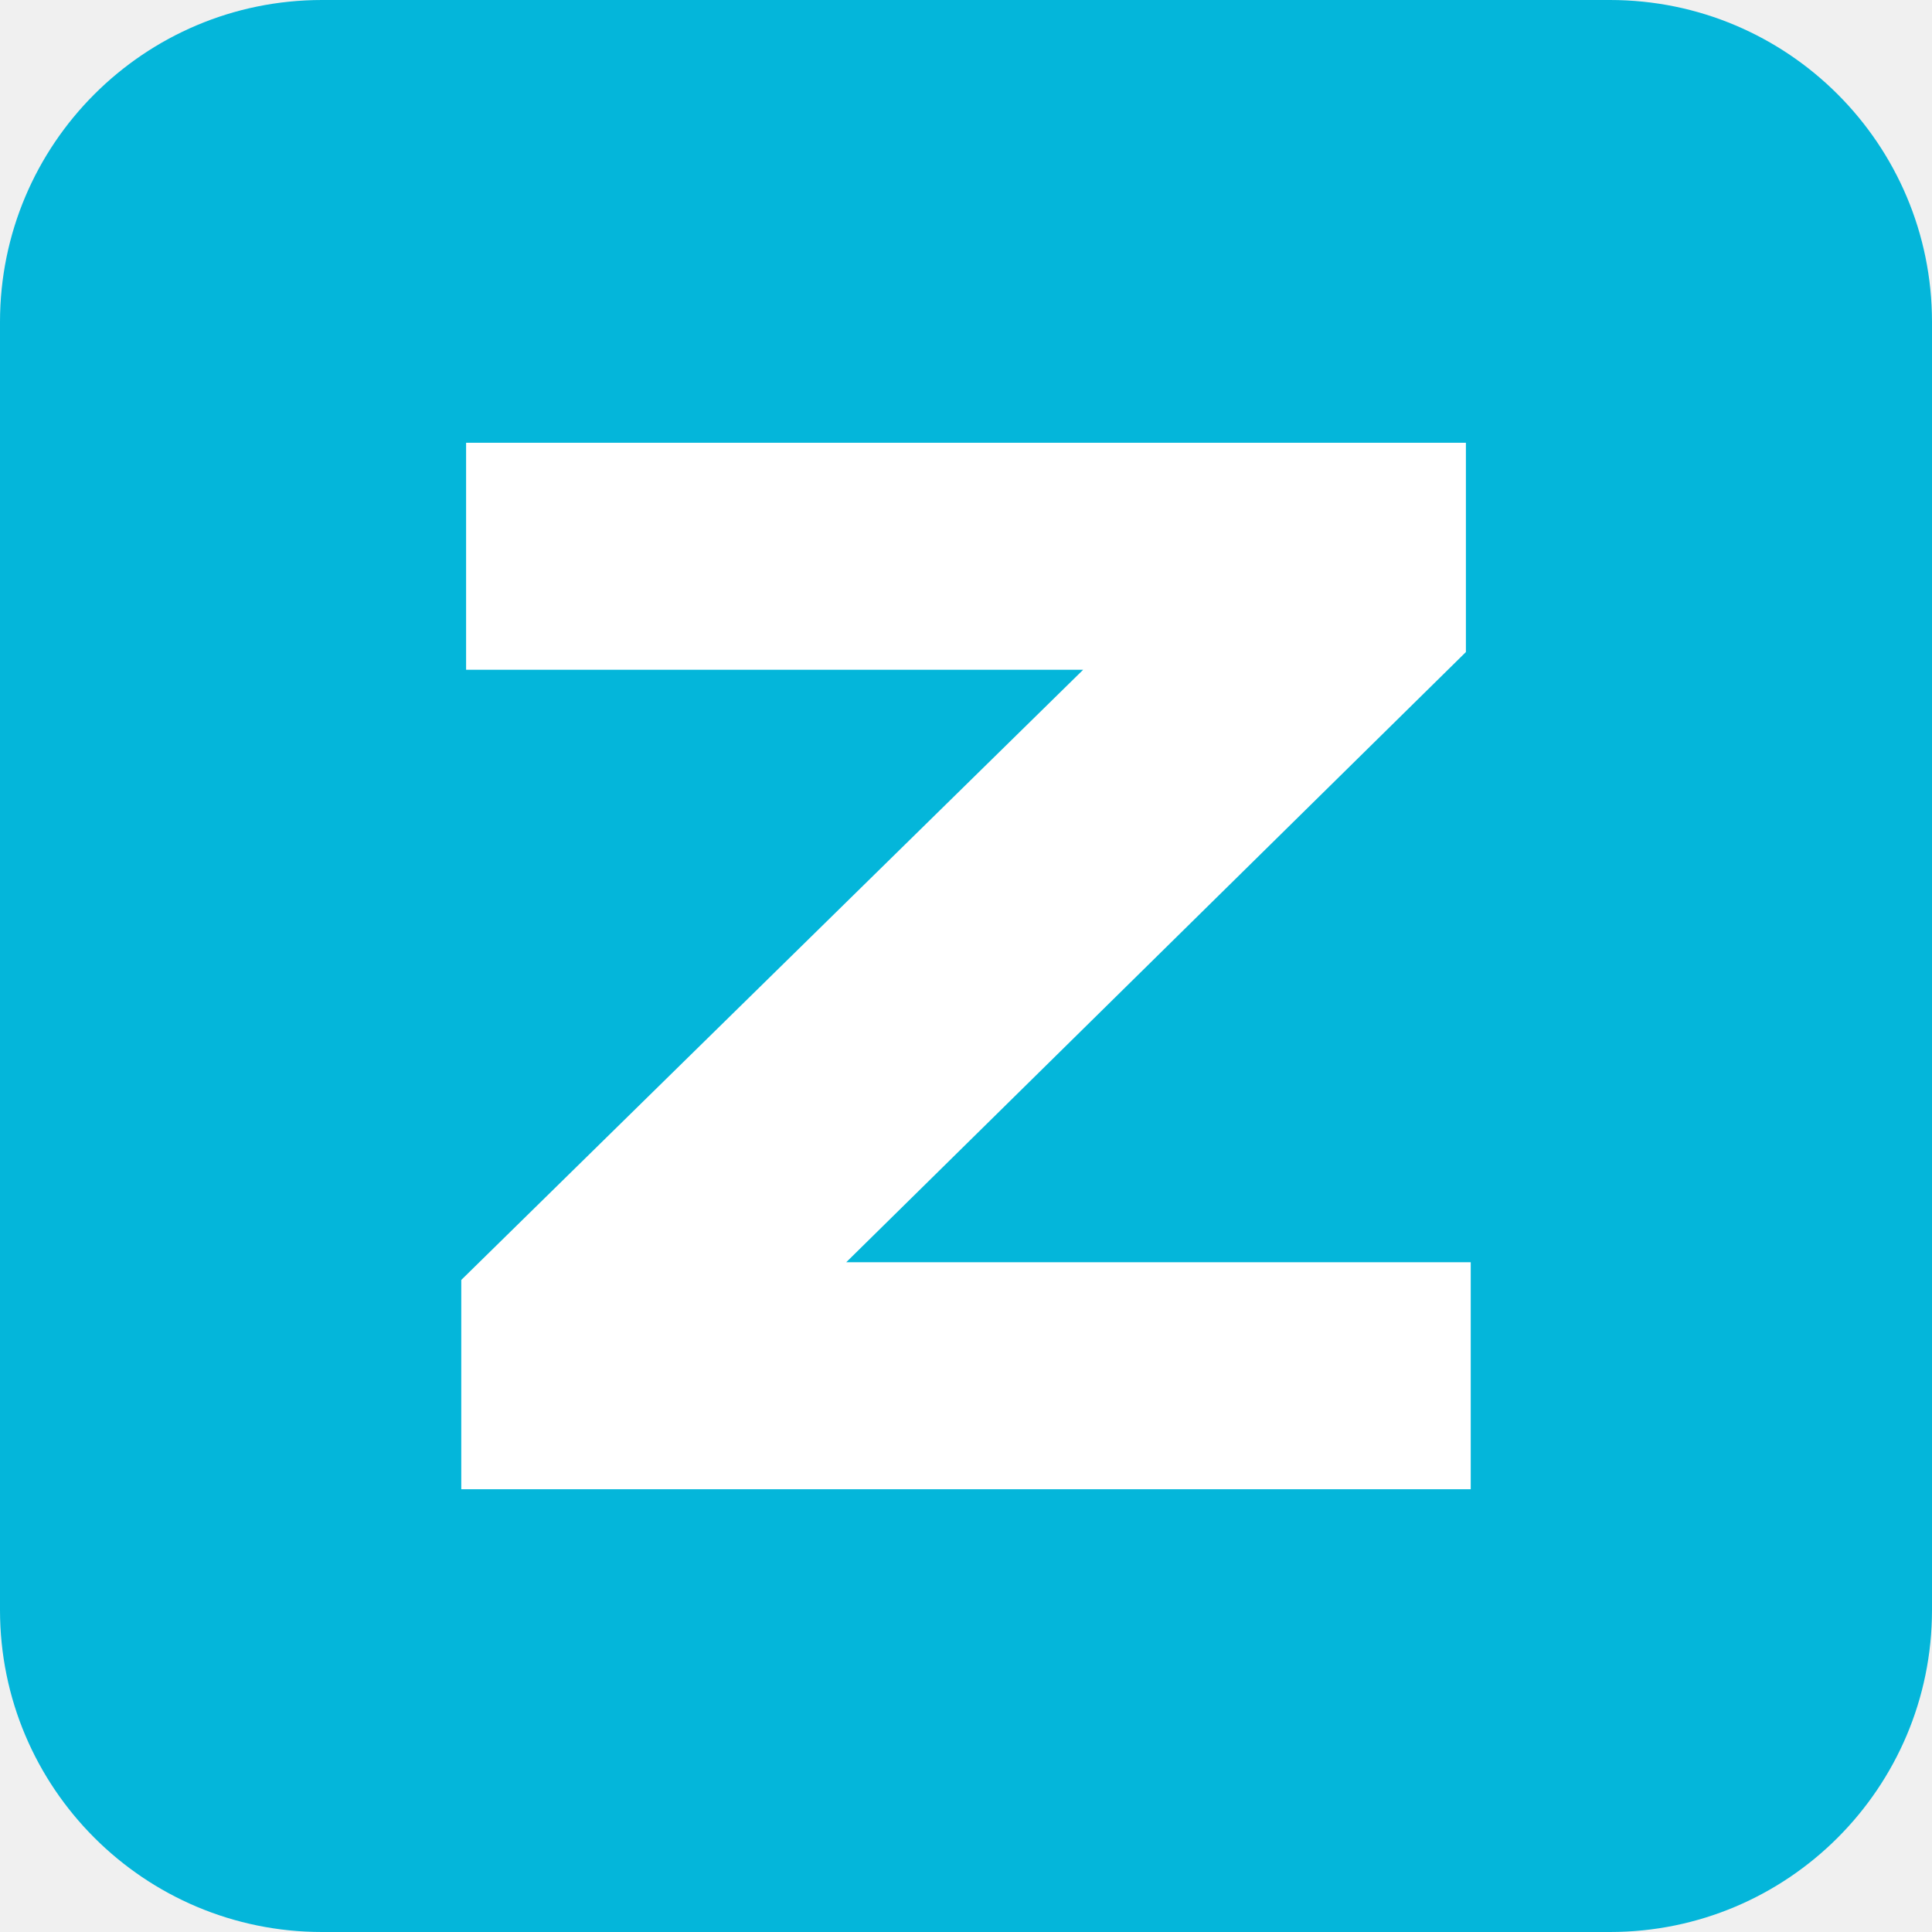
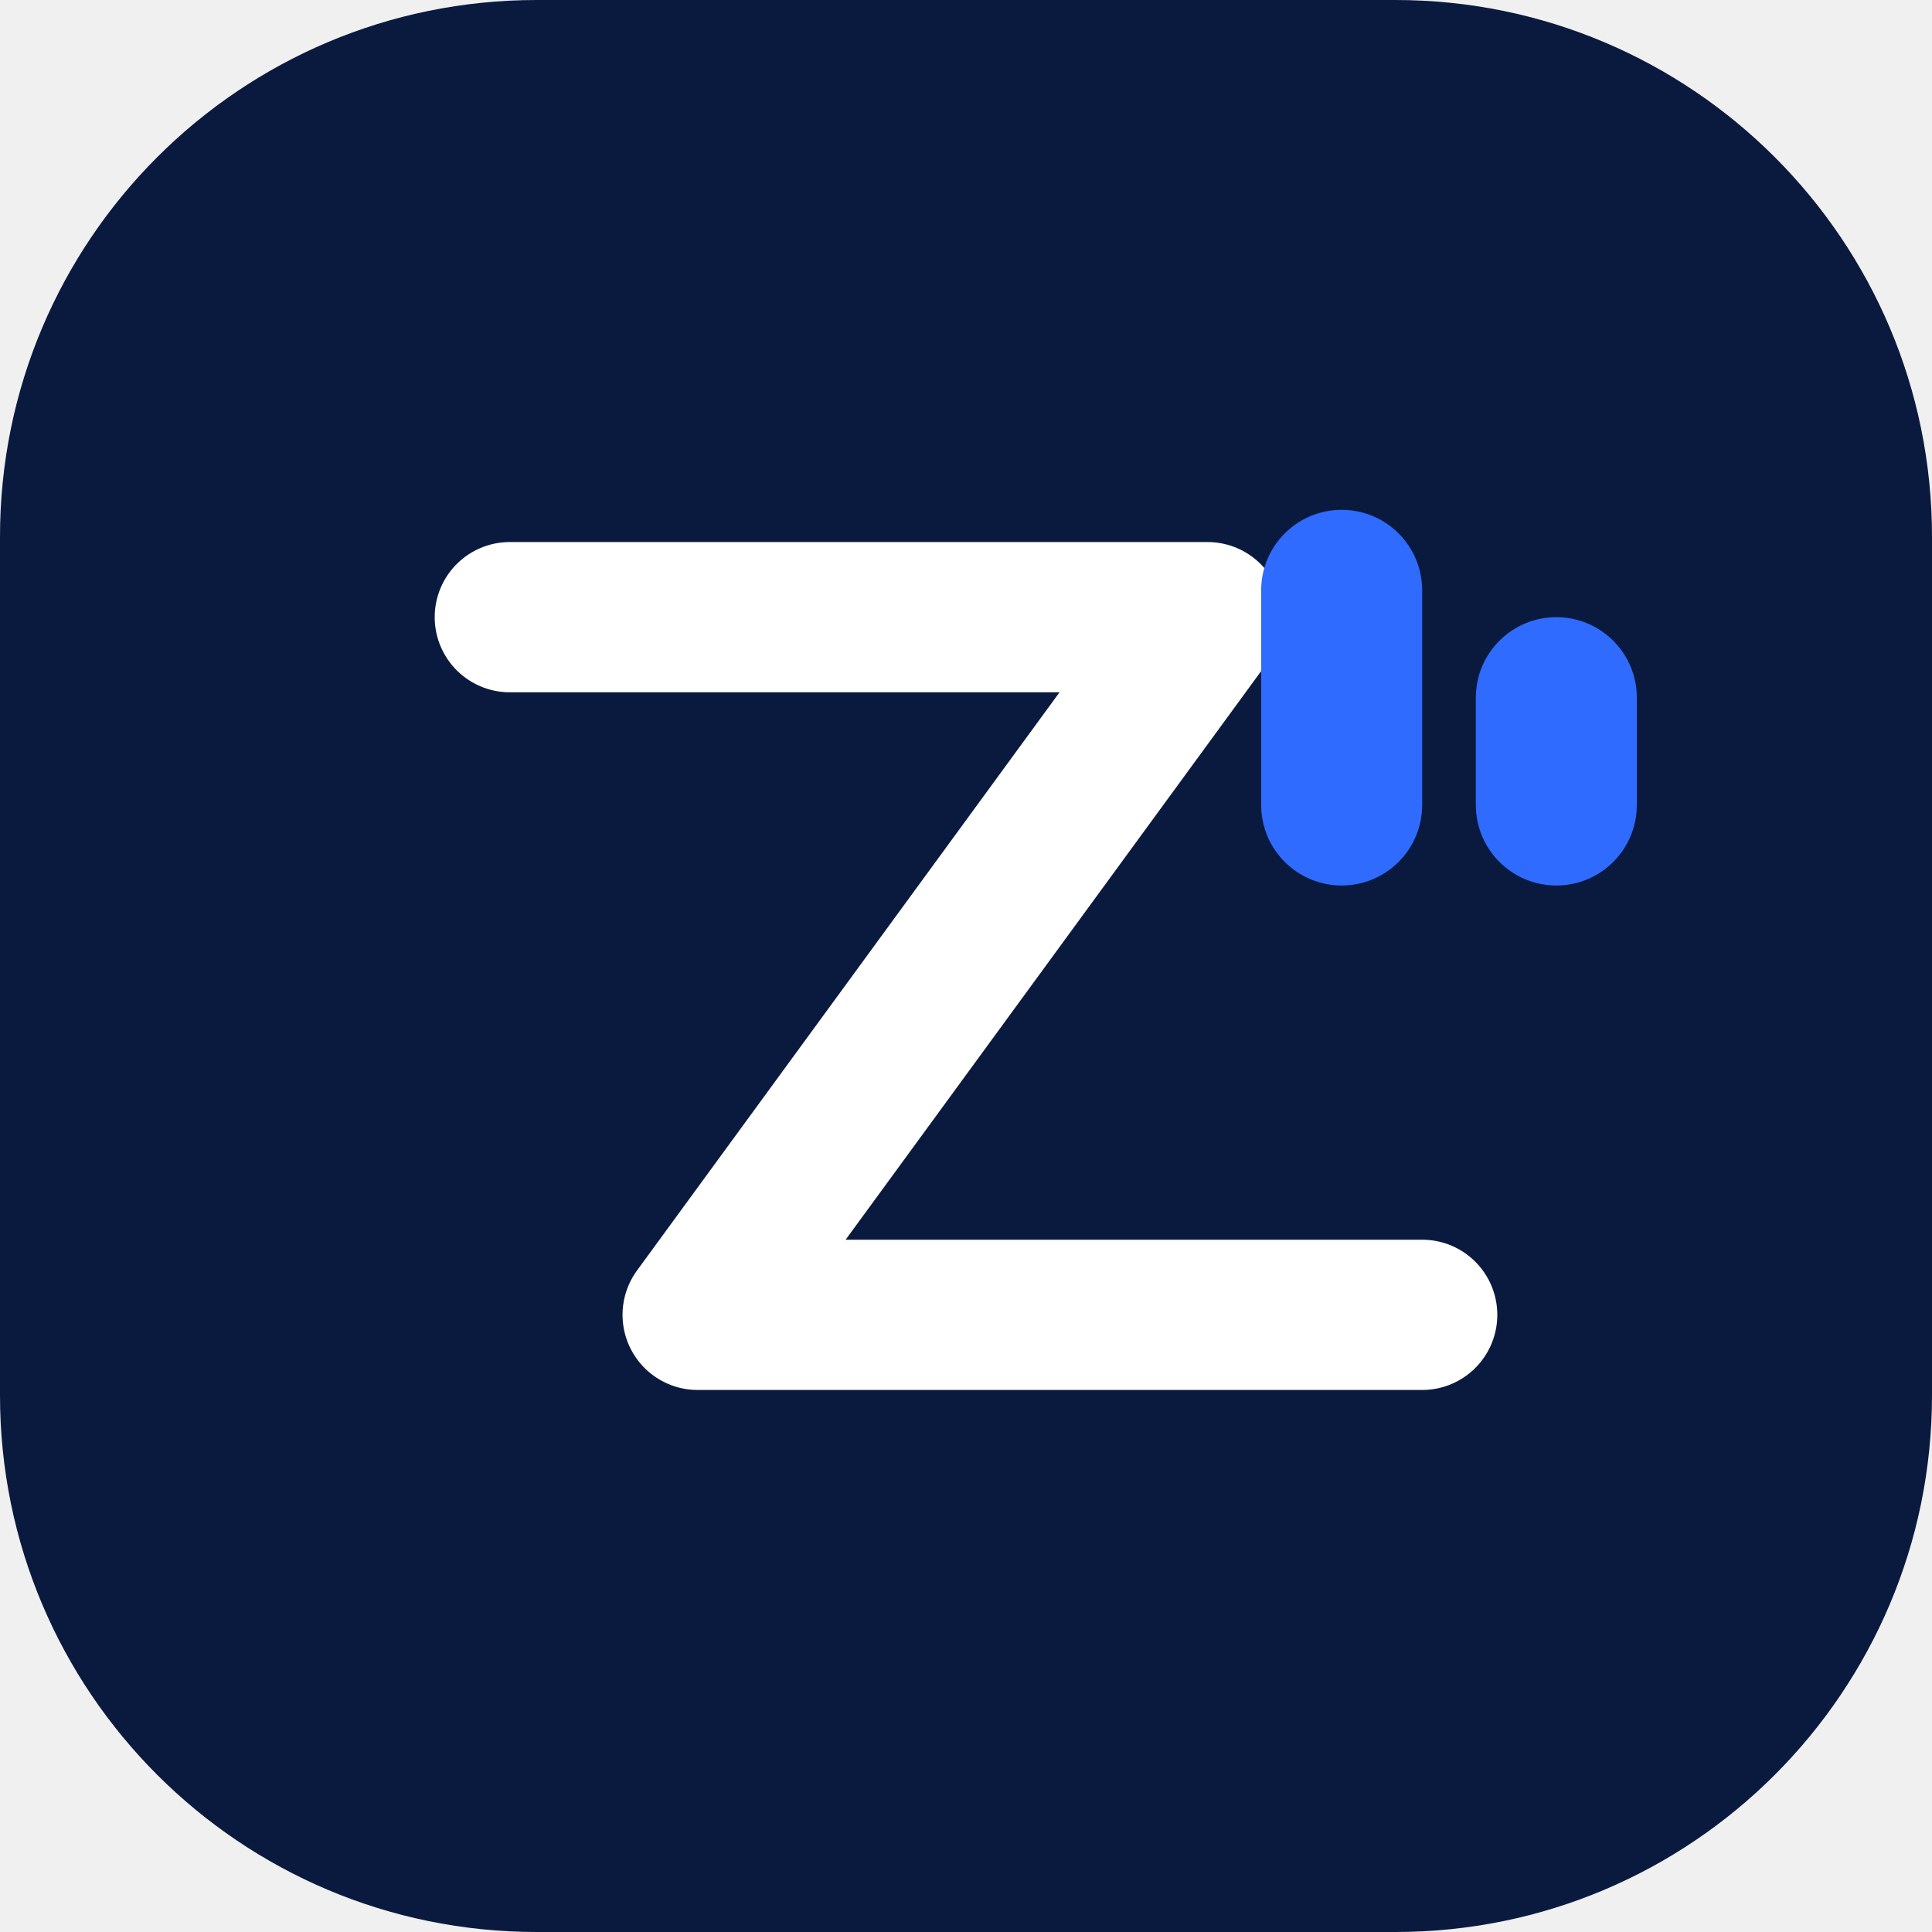
- <svg xmlns="http://www.w3.org/2000/svg" width="32" height="32" viewBox="0 0 24 24" fill="none">
-   <rect width="24" height="24" rx="4" fill="#04B6DA" />
-   <path d="M18.27 18.50L5.73 18.50L5.73 15.90L14.23 7.56L16.83 8.32L5.79 8.32L5.79 5.50L18.21 5.50L18.21 8.10L9.72 16.46L7.48 15.68L18.27 15.68L18.27 18.50Z" fill="white" />
+ <svg xmlns="http://www.w3.org/2000/svg" viewBox="0 0 36 36" fill="none">
+   <rect width="36" height="36" rx="10" fill="#0A1A3F" />
+   <path d="M9.5 11.5H22.5L13 24.5H26.5" stroke="#FFFFFF" stroke-width="2.8" stroke-linecap="round" stroke-linejoin="round" />
+   <rect x="23.5" y="9.5" width="3" height="7" rx="1.5" fill="#2F6BFF" />
+   <rect x="27.5" y="11.5" width="3" height="5" rx="1.5" fill="#2F6BFF" />
</svg>
